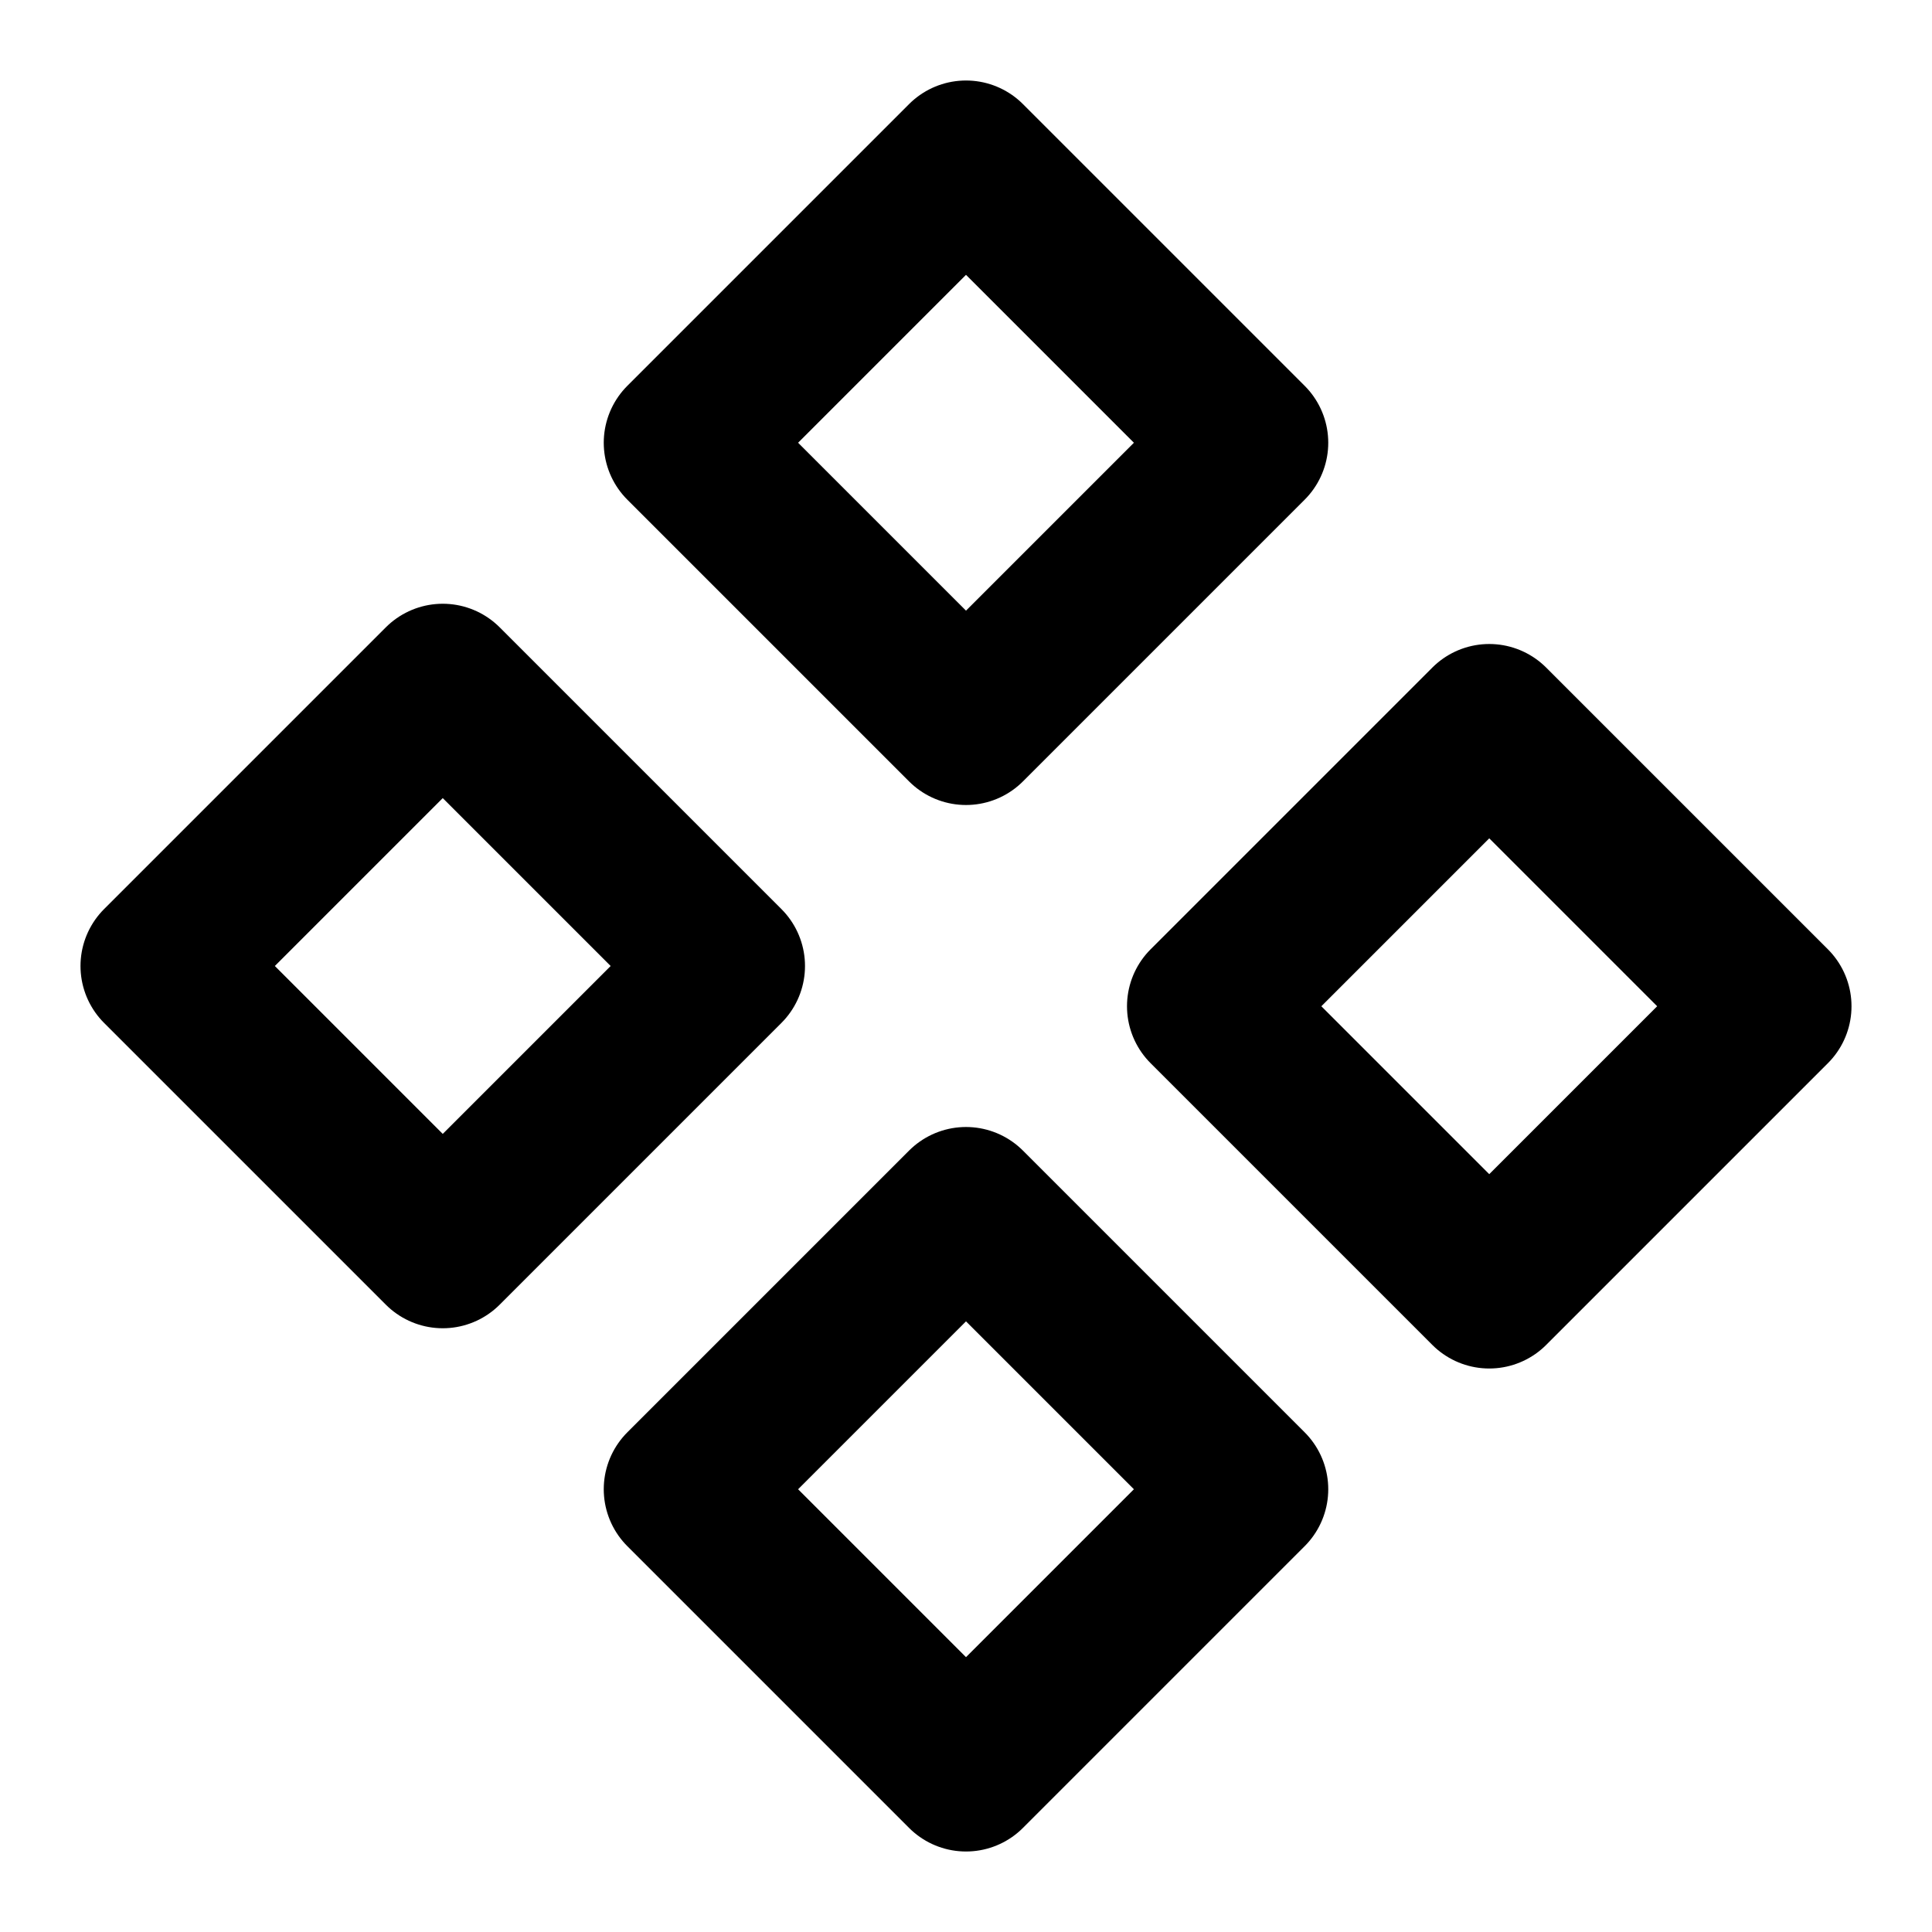
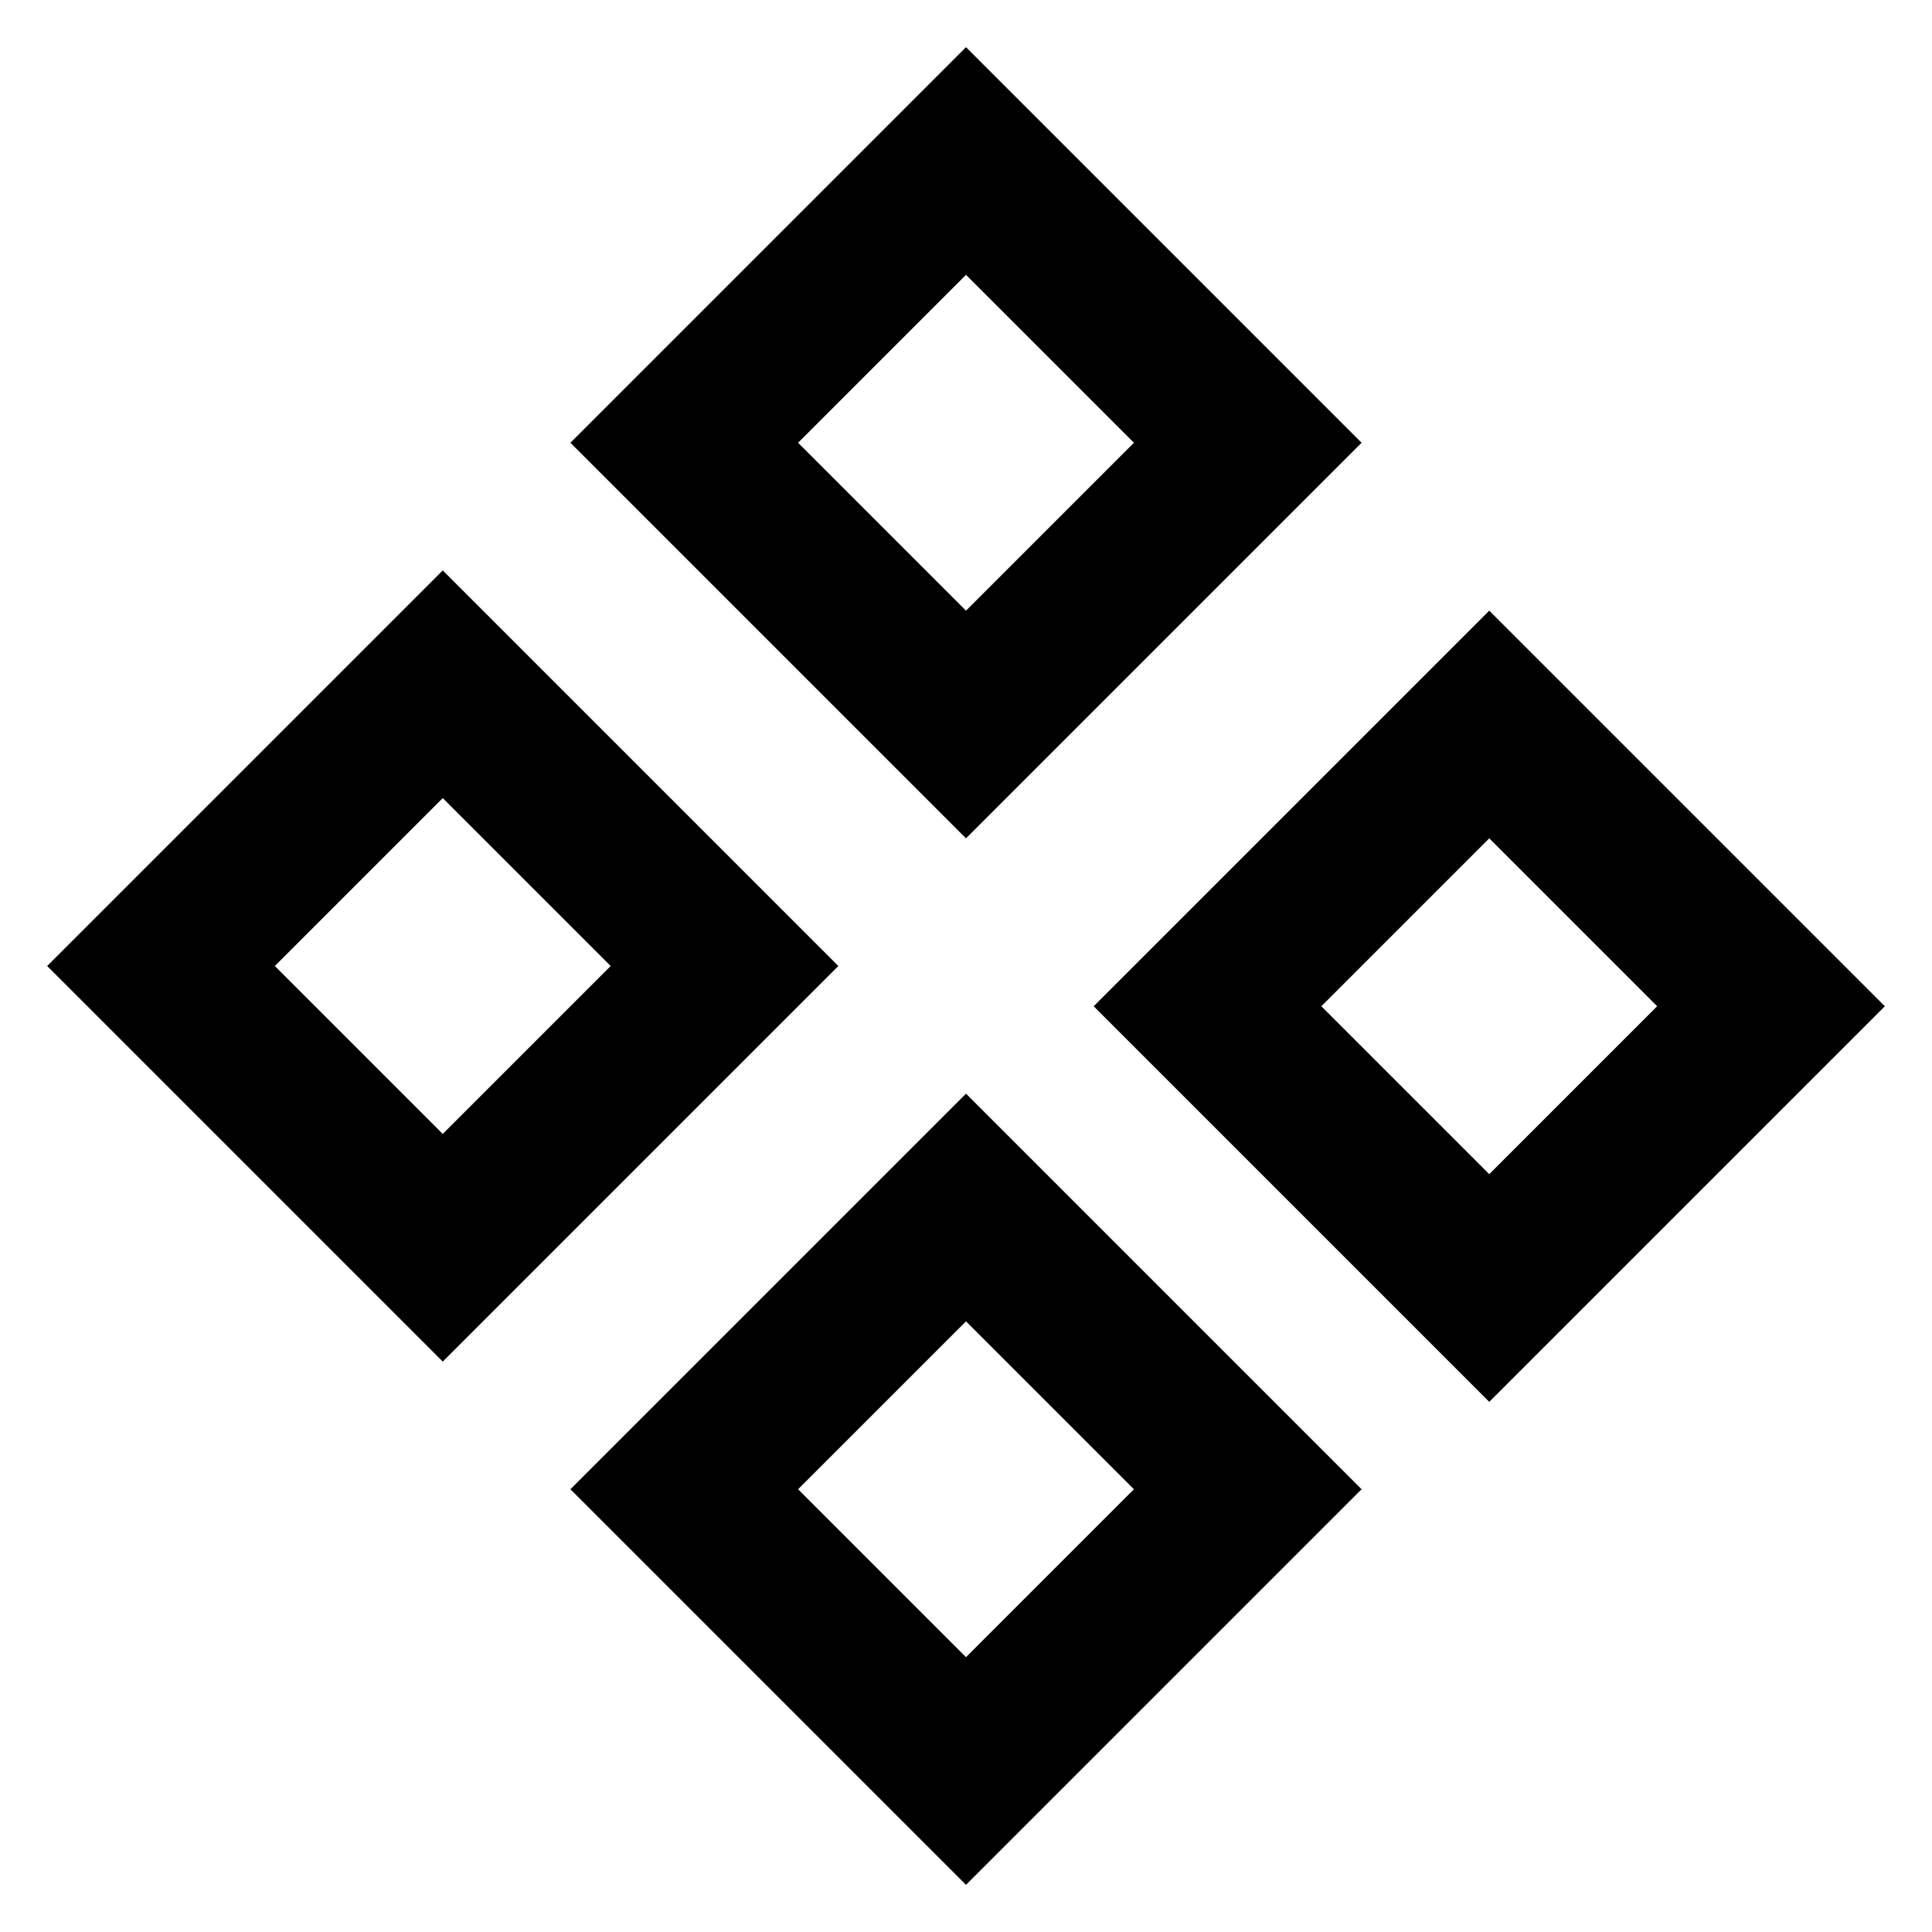
<svg xmlns="http://www.w3.org/2000/svg" width="24" height="24" viewBox="0 0 48 48" fill="none">
-   <path d="M17 11L24 4L31 11L24 18L17 11Z" fill="none" stroke="#000000" stroke-width="4" stroke-linecap="round" stroke-linejoin="round" />
-   <path d="M30 25L37 18L44 25L37 32L30 25Z" fill="none" stroke="#000000" stroke-width="4" stroke-linecap="round" stroke-linejoin="round" />
-   <path d="M17 37L24 30L31 37L24 44L17 37Z" fill="none" stroke="#000000" stroke-width="4" stroke-linecap="round" stroke-linejoin="round" />
-   <path d="M4 24L11 17L18 24L11 31L4 24Z" fill="none" stroke="#000000" stroke-width="4" stroke-linecap="round" stroke-linejoin="round" />
+   <path d="M17 11L24 4L31 11L24 18L17 11Z" fill="none" stroke="#000000" stroke-width="4" stroke-linecap="round" strokeLinejoin="round" />
+   <path d="M30 25L37 18L44 25L37 32L30 25Z" fill="none" stroke="#000000" stroke-width="4" stroke-linecap="round" strokeLinejoin="round" />
+   <path d="M17 37L24 30L31 37L24 44L17 37Z" fill="none" stroke="#000000" stroke-width="4" stroke-linecap="round" strokeLinejoin="round" />
+   <path d="M4 24L11 17L18 24L11 31L4 24Z" fill="none" stroke="#000000" stroke-width="4" stroke-linecap="round" strokeLinejoin="round" />
</svg>
